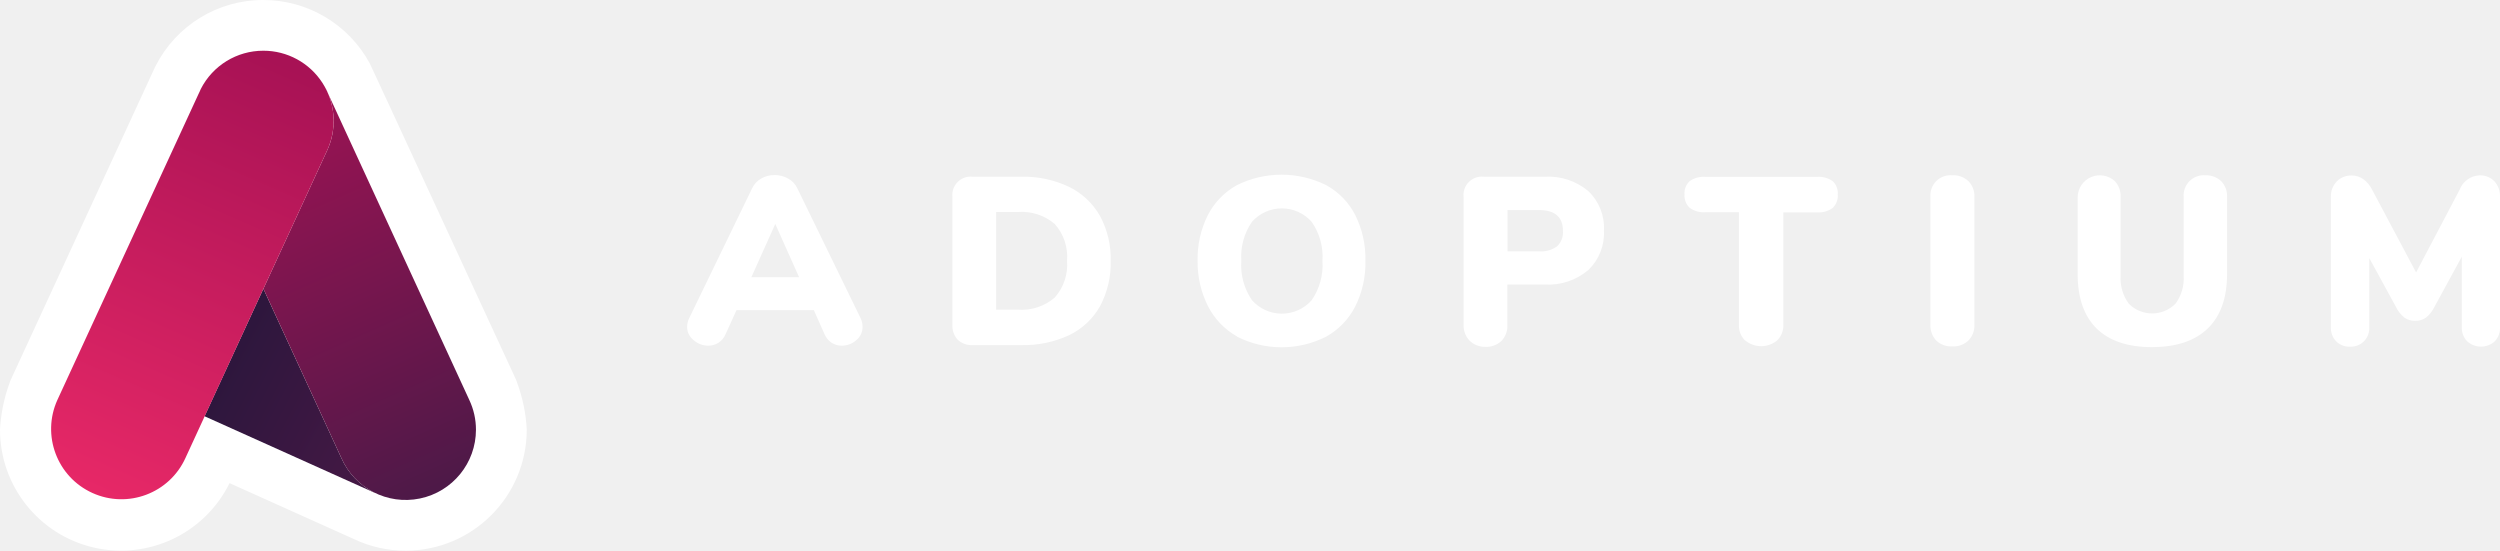
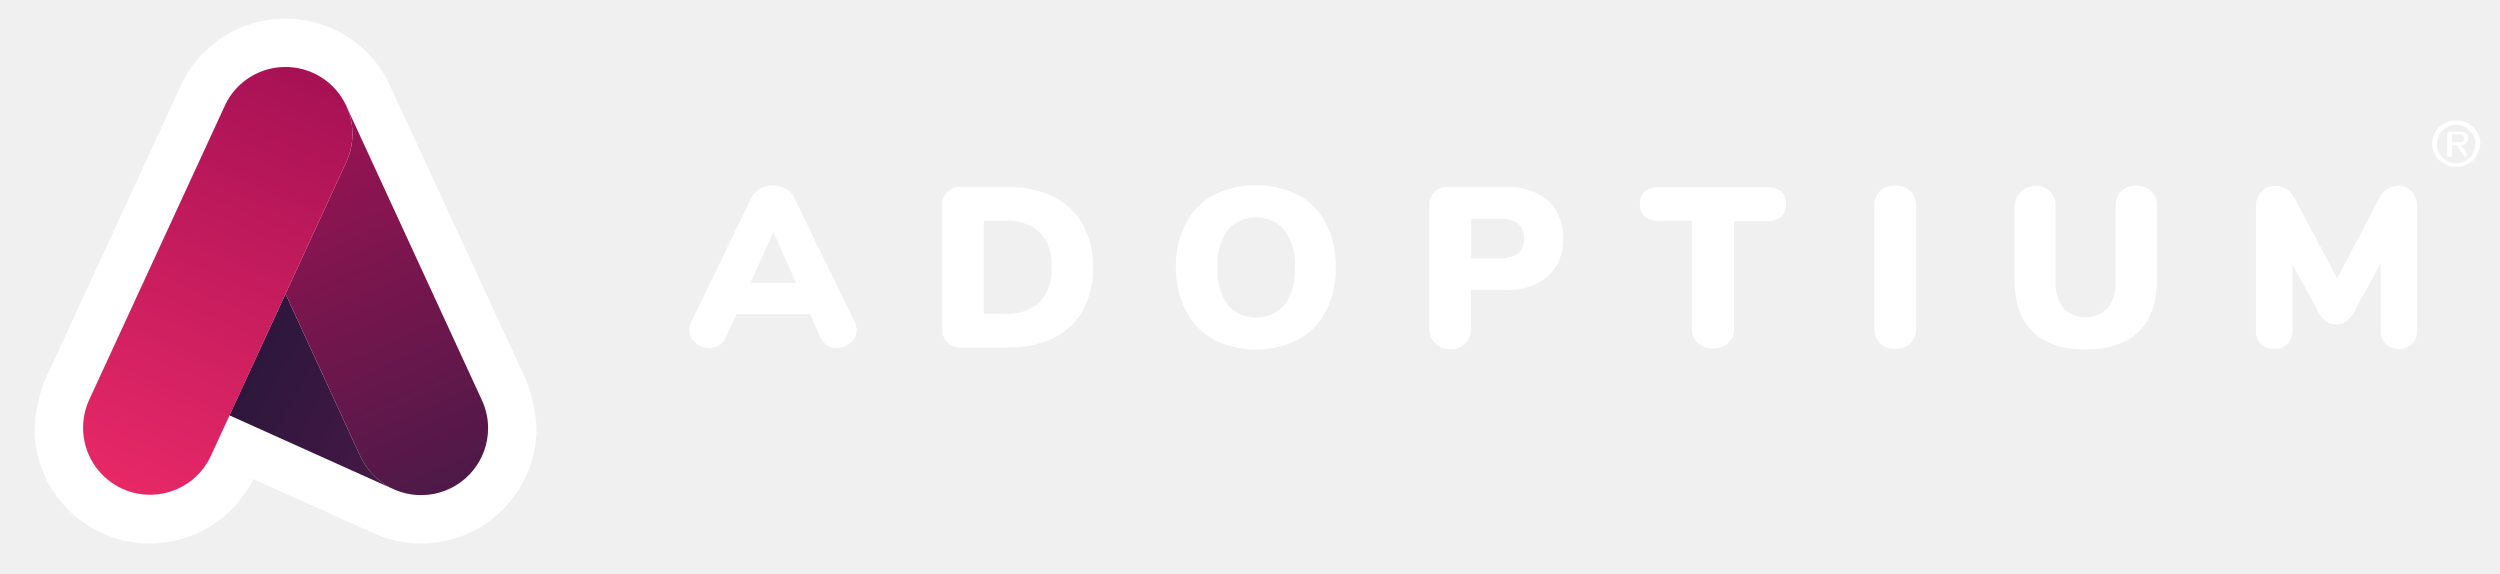
- <svg xmlns="http://www.w3.org/2000/svg" viewBox="0 0 345.04 76.01">
-   <defs>
+ <svg xmlns="http://www.w3.org/2000/svg" viewBox="0 0 362.04 83.01" version="1.1" id="svg1019" width="362.04" height="83.01">
+   <defs id="defs1005">
    <linearGradient id="a" x1="63.54" y1="65.12" x2="15.36" y2="39.73" gradientUnits="userSpaceOnUse">
-       <stop offset="0" stop-color="#4e1948" />
-       <stop offset="1" stop-color="#1c1537" />
+       <stop offset="0" stop-color="#4e1948" id="stop990" />
+       <stop offset="1" stop-color="#1c1537" id="stop992" />
    </linearGradient>
    <linearGradient id="b" x1="32.94" y1="7.96" x2="59.47" y2="67.51" gradientUnits="userSpaceOnUse">
-       <stop offset="0" stop-color="#a81255" />
-       <stop offset="1" stop-color="#4e1948" />
+       <stop offset="0" stop-color="#a81255" id="stop995" />
+       <stop offset="1" stop-color="#4e1948" id="stop997" />
    </linearGradient>
    <linearGradient id="c" x1="13.24" y1="68.48" x2="39.19" y2="8.93" gradientUnits="userSpaceOnUse">
-       <stop offset="0" stop-color="#e72867" />
-       <stop offset="1" stop-color="#a81255" />
+       <stop offset="0" stop-color="#e72867" id="stop1000" />
+       <stop offset="1" stop-color="#a81255" id="stop1002" />
    </linearGradient>
  </defs>
-   <g data-name="Ebene 2">
-     <g data-name="Ebene 1">
-       <path d="M119.05 45.11a2.35 2.35 0 01-.87 1.84 3 3 0 01-2 .76 2.57 2.57 0 01-1.38-.39 2.67 2.67 0 01-1-1.19l-1.48-3.33h-10.67l-1.51 3.33a2.65 2.65 0 01-1 1.19 2.62 2.62 0 01-1.4.39 3 3 0 01-2-.76 2.3 2.3 0 01-.91-1.84 2.81 2.81 0 01.3-1.22L103.8 26a3 3 0 011.26-1.36 3.68 3.68 0 011.86-.48 3.73 3.73 0 011.85.48 3 3 0 011.28 1.36l8.7 17.86a2.81 2.81 0 01.3 1.25zm-15.35-6.85h6.59L107 30.91zm28.48 8.63a2.81 2.81 0 01-.73-2.08V27.19a2.53 2.53 0 012.8-2.8h6.66a14.55 14.55 0 016.64 1.4 9.87 9.87 0 014.26 4 12.28 12.28 0 011.48 6.21 12.58 12.58 0 01-1.46 6.25 9.74 9.74 0 01-4.25 4 14.89 14.89 0 01-6.67 1.38h-6.66a2.8 2.8 0 01-2.07-.74zm13.39-5.82a6.84 6.84 0 001.7-5.09 6.79 6.79 0 00-1.7-5.07 7 7 0 00-5.09-1.65h-3v13.48h3a7 7 0 005.09-1.67zm25.17 5.37a10 10 0 01-4-4.15 13.38 13.38 0 01-1.45-6.29 13.41 13.41 0 011.41-6.31 9.93 9.93 0 014-4.13 13.87 13.87 0 0112.35 0 9.77 9.77 0 014 4.13 13.41 13.41 0 011.4 6.31 13.38 13.38 0 01-1.41 6.31 10 10 0 01-4 4.15 13.64 13.64 0 01-12.32 0zm10.29-5a8.54 8.54 0 001.49-5.44 8.39 8.39 0 00-1.5-5.4 5.51 5.51 0 00-8.22 0 8.46 8.46 0 00-1.48 5.4 8.52 8.52 0 001.48 5.44 5.5 5.5 0 008.23 0zM202.81 47a3 3 0 01-.81-2.19V27.19a2.53 2.53 0 012.8-2.8h8.43a8.55 8.55 0 016 2 7 7 0 012.14 5.45 7 7 0 01-2.16 5.43 8.5 8.5 0 01-6 2h-5.17v5.6a2.93 2.93 0 01-.82 2.19 3.06 3.06 0 01-2.24.81 3 3 0 01-2.17-.87zm12.09-13a2.65 2.65 0 00.81-2.14q0-2.86-3.3-2.87h-4.35v5.7h4.35a3.78 3.78 0 002.49-.69zm25.95 13a2.87 2.87 0 01-.85-2.16V29.29h-4.64a3.22 3.22 0 01-2.16-.61 2.31 2.31 0 01-.71-1.86 2.27 2.27 0 01.71-1.82 3.28 3.28 0 012.16-.59h15.42a3.31 3.31 0 012.16.59 2.26 2.26 0 01.7 1.84 2.31 2.31 0 01-.7 1.86 3.26 3.26 0 01-2.16.61h-4.65v15.5a2.86 2.86 0 01-.84 2.16 3.45 3.45 0 01-4.44 0zm26.38 0a3 3 0 01-.8-2.19V27.19a2.78 2.78 0 013-3 3 3 0 012.24.81 2.89 2.89 0 01.83 2.16v17.65a2.93 2.93 0 01-.83 2.19 3 3 0 01-2.24.81 3 3 0 01-2.2-.81zm22.14-1.66c-1.74-1.71-2.62-4.22-2.62-7.51V27.19a3.06 3.06 0 015.13-2.19 3 3 0 01.8 2.16v10.9a5.91 5.91 0 001.12 3.85 4.54 4.54 0 006.46 0 5.85 5.85 0 001.12-3.85V27.19a2.79 2.79 0 013-3 3 3 0 012.17.81 2.89 2.89 0 01.82 2.16v10.67q0 4.91-2.65 7.49T297 47.91q-5 0-7.63-2.57zM344.25 25a3 3 0 01.79 2.15v17.96a2.67 2.67 0 01-.72 2 2.85 2.85 0 01-3.81 0 2.64 2.64 0 01-.74-2v-9.69L336 42.34a4.35 4.35 0 01-1.18 1.5 2.5 2.5 0 01-1.49.44 2.47 2.47 0 01-1.48-.44 4.24 4.24 0 01-1.18-1.5L327 35.62v9.49a2.64 2.64 0 01-.74 2 2.61 2.61 0 01-1.93.74 2.57 2.57 0 01-1.89-.73 2.64 2.64 0 01-.74-2V27.19a2.94 2.94 0 01.81-2.15 2.76 2.76 0 012.05-.82 2.74 2.74 0 011.62.51 4 4 0 011.22 1.47l6.06 11.4 6-11.4a3.08 3.08 0 012.77-2 2.74 2.74 0 012.02.8zM36.34 0a16.62 16.62 0 00-14.86 9.1l-.07.13-.06.13-19.79 42.9-.15.32-.11.33a22.11 22.11 0 00-1.3 6.4 16.7 16.7 0 0031.68 7.37l17.19 7.73A16.5 16.5 0 0056 76a16.72 16.72 0 0016.7-16.7 21.78 21.78 0 00-1.3-6.4l-.11-.33-.14-.32C52 10.81 51.21 9.09 51.05 8.78A16.71 16.71 0 0036.34 0z" fill="#fff" />
-       <path d="M47.09 63.16L36.35 39.85l-8.12 17.6 23.58 10.61a9.75 9.75 0 01-4.72-4.9z" fill="url(#a)" />
-       <path d="M64.77 55.2L45.32 13l-.18-.38-.14-.33-.11-.19a9.66 9.66 0 01.28 8.62l-8.82 19.13 10.74 23.31a9.7 9.7 0 0018.6-3.85 9.59 9.59 0 00-.92-4.11z" fill="url(#b)" />
-       <path d="M36.34 7a9.67 9.67 0 00-8.63 5.29l-.14.32c-.06.12-.13.25-.18.38L7.92 55.2a9.7 9.7 0 1017.68 8l19.57-42.48A9.69 9.69 0 0036.34 7z" fill="url(#c)" />
+   <g id="g2450" transform="translate(6.604527,-71.0556)">
+     <g data-name="Ebene 2" id="g1017" transform="translate(-1.610381,73.75547)">
+       <g data-name="Ebene 1" id="g1015">
+         <path d="m 119.05,45.11 a 2.35,2.35 0 0 1 -0.87,1.84 3,3 0 0 1 -2,0.76 2.57,2.57 0 0 1 -1.38,-0.39 2.67,2.67 0 0 1 -1,-1.19 l -1.48,-3.33 h -10.67 l -1.51,3.33 a 2.65,2.65 0 0 1 -1,1.19 2.62,2.62 0 0 1 -1.4,0.39 3,3 0 0 1 -2,-0.76 2.3,2.3 0 0 1 -0.91,-1.84 2.81,2.81 0 0 1 0.3,-1.22 L 103.8,26 a 3,3 0 0 1 1.26,-1.36 3.68,3.68 0 0 1 1.86,-0.48 3.73,3.73 0 0 1 1.85,0.48 3,3 0 0 1 1.28,1.36 l 8.7,17.86 a 2.81,2.81 0 0 1 0.3,1.25 z M 103.7,38.26 h 6.59 L 107,30.91 Z m 28.48,8.63 a 2.81,2.81 0 0 1 -0.73,-2.08 V 27.19 a 2.53,2.53 0 0 1 2.8,-2.8 h 6.66 a 14.55,14.55 0 0 1 6.64,1.4 9.87,9.87 0 0 1 4.26,4 12.28,12.28 0 0 1 1.48,6.21 12.58,12.58 0 0 1 -1.46,6.25 9.74,9.74 0 0 1 -4.25,4 14.89,14.89 0 0 1 -6.67,1.38 h -6.66 a 2.8,2.8 0 0 1 -2.07,-0.74 z m 13.39,-5.82 a 6.84,6.84 0 0 0 1.7,-5.09 6.79,6.79 0 0 0 -1.7,-5.07 7,7 0 0 0 -5.09,-1.65 h -3 v 13.48 h 3 a 7,7 0 0 0 5.09,-1.67 z m 25.17,5.37 a 10,10 0 0 1 -4,-4.15 13.38,13.38 0 0 1 -1.45,-6.29 13.41,13.41 0 0 1 1.41,-6.31 9.93,9.93 0 0 1 4,-4.13 13.87,13.87 0 0 1 12.35,0 9.77,9.77 0 0 1 4,4.13 13.41,13.41 0 0 1 1.4,6.31 13.38,13.38 0 0 1 -1.41,6.31 10,10 0 0 1 -4,4.15 13.64,13.64 0 0 1 -12.32,0 z m 10.29,-5 a 8.54,8.54 0 0 0 1.49,-5.44 8.39,8.39 0 0 0 -1.5,-5.4 5.51,5.51 0 0 0 -8.22,0 8.46,8.46 0 0 0 -1.48,5.4 8.52,8.52 0 0 0 1.48,5.44 5.5,5.5 0 0 0 8.23,0 z M 202.81,47 A 3,3 0 0 1 202,44.81 V 27.19 a 2.53,2.53 0 0 1 2.8,-2.8 h 8.43 a 8.55,8.55 0 0 1 6,2 7,7 0 0 1 2.14,5.45 7,7 0 0 1 -2.16,5.43 8.5,8.5 0 0 1 -6,2 h -5.17 v 5.6 a 2.93,2.93 0 0 1 -0.82,2.19 3.06,3.06 0 0 1 -2.24,0.81 A 3,3 0 0 1 202.81,47 Z M 214.9,34 a 2.65,2.65 0 0 0 0.81,-2.14 q 0,-2.86 -3.3,-2.87 h -4.35 v 5.7 h 4.35 A 3.78,3.78 0 0 0 214.9,34 Z m 25.95,13 A 2.87,2.87 0 0 1 240,44.84 V 29.29 h -4.64 a 3.22,3.22 0 0 1 -2.16,-0.61 2.31,2.31 0 0 1 -0.71,-1.86 2.27,2.27 0 0 1 0.71,-1.82 3.28,3.28 0 0 1 2.16,-0.59 h 15.42 a 3.31,3.31 0 0 1 2.16,0.59 2.26,2.26 0 0 1 0.7,1.84 2.31,2.31 0 0 1 -0.7,1.86 3.26,3.26 0 0 1 -2.16,0.61 h -4.65 v 15.5 a 2.86,2.86 0 0 1 -0.84,2.16 3.45,3.45 0 0 1 -4.44,0 z m 26.38,0 a 3,3 0 0 1 -0.8,-2.19 V 27.19 a 2.78,2.78 0 0 1 3,-3 3,3 0 0 1 2.24,0.81 2.89,2.89 0 0 1 0.83,2.16 v 17.65 a 2.93,2.93 0 0 1 -0.83,2.19 3,3 0 0 1 -2.24,0.81 3,3 0 0 1 -2.2,-0.81 z m 22.14,-1.66 c -1.74,-1.71 -2.62,-4.22 -2.62,-7.51 V 27.19 a 3.06,3.06 0 0 1 5.13,-2.19 3,3 0 0 1 0.8,2.16 v 10.9 a 5.91,5.91 0 0 0 1.12,3.85 4.54,4.54 0 0 0 6.46,0 5.85,5.85 0 0 0 1.12,-3.85 V 27.19 a 2.79,2.79 0 0 1 3,-3 3,3 0 0 1 2.17,0.81 2.89,2.89 0 0 1 0.82,2.16 v 10.67 q 0,4.91 -2.65,7.49 -2.65,2.58 -7.72,2.59 -5,0 -7.63,-2.57 z M 344.25,25 a 3,3 0 0 1 0.79,2.15 v 17.96 a 2.67,2.67 0 0 1 -0.72,2 2.85,2.85 0 0 1 -3.81,0 2.64,2.64 0 0 1 -0.74,-2 V 35.42 L 336,42.34 a 4.35,4.35 0 0 1 -1.18,1.5 2.5,2.5 0 0 1 -1.49,0.44 2.47,2.47 0 0 1 -1.48,-0.44 4.24,4.24 0 0 1 -1.18,-1.5 L 327,35.62 v 9.49 a 2.64,2.64 0 0 1 -0.74,2 2.61,2.61 0 0 1 -1.93,0.74 2.57,2.57 0 0 1 -1.89,-0.73 2.64,2.64 0 0 1 -0.74,-2 V 27.19 a 2.94,2.94 0 0 1 0.81,-2.15 2.76,2.76 0 0 1 2.05,-0.82 2.74,2.74 0 0 1 1.62,0.51 4,4 0 0 1 1.22,1.47 l 6.06,11.4 6,-11.4 a 3.08,3.08 0 0 1 2.77,-2 2.74,2.74 0 0 1 2.02,0.8 z M 36.34,0 A 16.62,16.62 0 0 0 21.48,9.1 L 21.41,9.23 21.35,9.36 1.56,52.26 1.41,52.58 1.3,52.91 a 22.11,22.11 0 0 0 -1.3,6.4 16.7,16.7 0 0 0 31.68,7.37 l 17.19,7.73 A 16.5,16.5 0 0 0 56,76 16.72,16.72 0 0 0 72.7,59.3 21.78,21.78 0 0 0 71.4,52.9 L 71.29,52.57 71.15,52.25 C 52,10.81 51.21,9.09 51.05,8.78 A 16.71,16.71 0 0 0 36.34,0 Z" fill="#ffffff" id="path1007" />
+         <path d="M 47.09,63.16 36.35,39.85 28.23,57.45 51.81,68.06 a 9.75,9.75 0 0 1 -4.72,-4.9 z" fill="url(#a)" id="path1009" style="fill:url(#a)" />
+         <path d="M 64.77,55.2 45.32,13 45.14,12.62 45,12.29 44.89,12.1 a 9.66,9.66 0 0 1 0.28,8.62 l -8.82,19.13 10.74,23.31 a 9.7,9.7 0 0 0 18.6,-3.85 9.59,9.59 0 0 0 -0.92,-4.11 z" fill="url(#b)" id="path1011" style="fill:url(#b)" />
+         <path d="m 36.34,7 a 9.67,9.67 0 0 0 -8.63,5.29 l -0.14,0.32 c -0.06,0.12 -0.13,0.25 -0.18,0.38 L 7.92,55.2 a 9.703,9.703 0 1 0 17.68,8 L 45.17,20.72 A 9.69,9.69 0 0 0 36.34,7 Z" fill="url(#c)" id="path1013" style="fill:url(#c)" />
+       </g>
+     </g>
+     <g id="g572" transform="translate(-52.50839,17.11319)" style="fill:#ffffff">
+       <path class="st0" d="m 400.2,77.8 c -0.4,-0.2 -0.8,-0.4 -1.1,-0.7 -0.3,-0.3 -0.6,-0.7 -0.7,-1.1 -0.2,-0.4 -0.3,-0.8 -0.3,-1.3 0,-0.6 0.2,-1.2 0.5,-1.7 0.3,-0.5 0.7,-0.9 1.3,-1.2 0.6,-0.3 1.1,-0.4 1.7,-0.4 0.6,0 1.2,0.1 1.7,0.4 0.5,0.3 1,0.7 1.3,1.2 0.3,0.5 0.5,1.1 0.5,1.7 0,0.4 -0.1,0.9 -0.3,1.3 -0.2,0.4 -0.4,0.8 -0.7,1.1 -0.3,0.3 -0.7,0.5 -1.1,0.7 -0.4,0.2 -0.9,0.3 -1.3,0.3 -0.4,0 -1.1,-0.1 -1.5,-0.3 z m 2.8,-0.6 c 0.4,-0.2 0.8,-0.6 1,-1 0.2,-0.4 0.4,-0.9 0.4,-1.4 0,-0.5 -0.1,-1 -0.4,-1.4 -0.2,-0.4 -0.6,-0.7 -1,-1 -0.4,-0.3 -0.9,-0.4 -1.4,-0.4 -0.5,0 -1,0.1 -1.4,0.4 -0.4,0.2 -0.8,0.6 -1,1 -0.2,0.4 -0.4,0.9 -0.4,1.4 0,0.5 0.1,1 0.4,1.4 0.2,0.4 0.6,0.7 1,1 0.4,0.2 0.9,0.4 1.4,0.4 0.5,-0.1 1,-0.2 1.4,-0.4 z m -2.6,-0.6 c -0.1,0 -0.1,-0.1 -0.1,-0.2 v -3 c 0,-0.1 0,-0.2 0.1,-0.3 0.1,-0.1 0.2,-0.1 0.3,-0.1 h 1.2 c 0.5,0 0.9,0.1 1.1,0.2 0.2,0.1 0.3,0.4 0.3,0.8 0,0.2 0,0.3 -0.1,0.4 -0.1,0.1 -0.1,0.2 -0.2,0.3 -0.1,0.1 -0.2,0.1 -0.3,0.2 -0.1,0 -0.3,0.1 -0.4,0.1 l 0.9,1.2 c 0,0 0,0.1 0,0.1 0,0.1 0,0.1 -0.1,0.2 -0.1,0.1 -0.1,0.1 -0.2,0.1 -0.1,0 -0.2,0 -0.2,-0.1 l -1,-1.5 H 401 v 1.4 c 0,0.1 0,0.2 -0.1,0.2 -0.1,0 -0.1,0.1 -0.2,0.1 -0.1,0 -0.3,-0.1 -0.3,-0.1 z m 0.8,-2.1 c 0.1,0 0.1,0 0.2,0 0.1,0 0.1,0 0.2,0 0.1,0 0.1,0 0.2,0 0.1,0 0.1,0 0.1,0 0.1,0 0.2,0 0.3,0 0.1,0 0.1,0 0.2,0 0.1,0 0.1,-0.1 0.2,-0.1 0.1,0 0.1,-0.1 0.1,-0.2 0,-0.1 0,-0.2 0,-0.3 0,-0.2 -0.1,-0.3 -0.2,-0.4 -0.1,-0.1 -0.3,-0.1 -0.6,-0.1 H 401 v 1 c -0.1,0.1 0,0.1 0.2,0.1 z" id="path570" style="fill:#ffffff" />
    </g>
  </g>
</svg>
